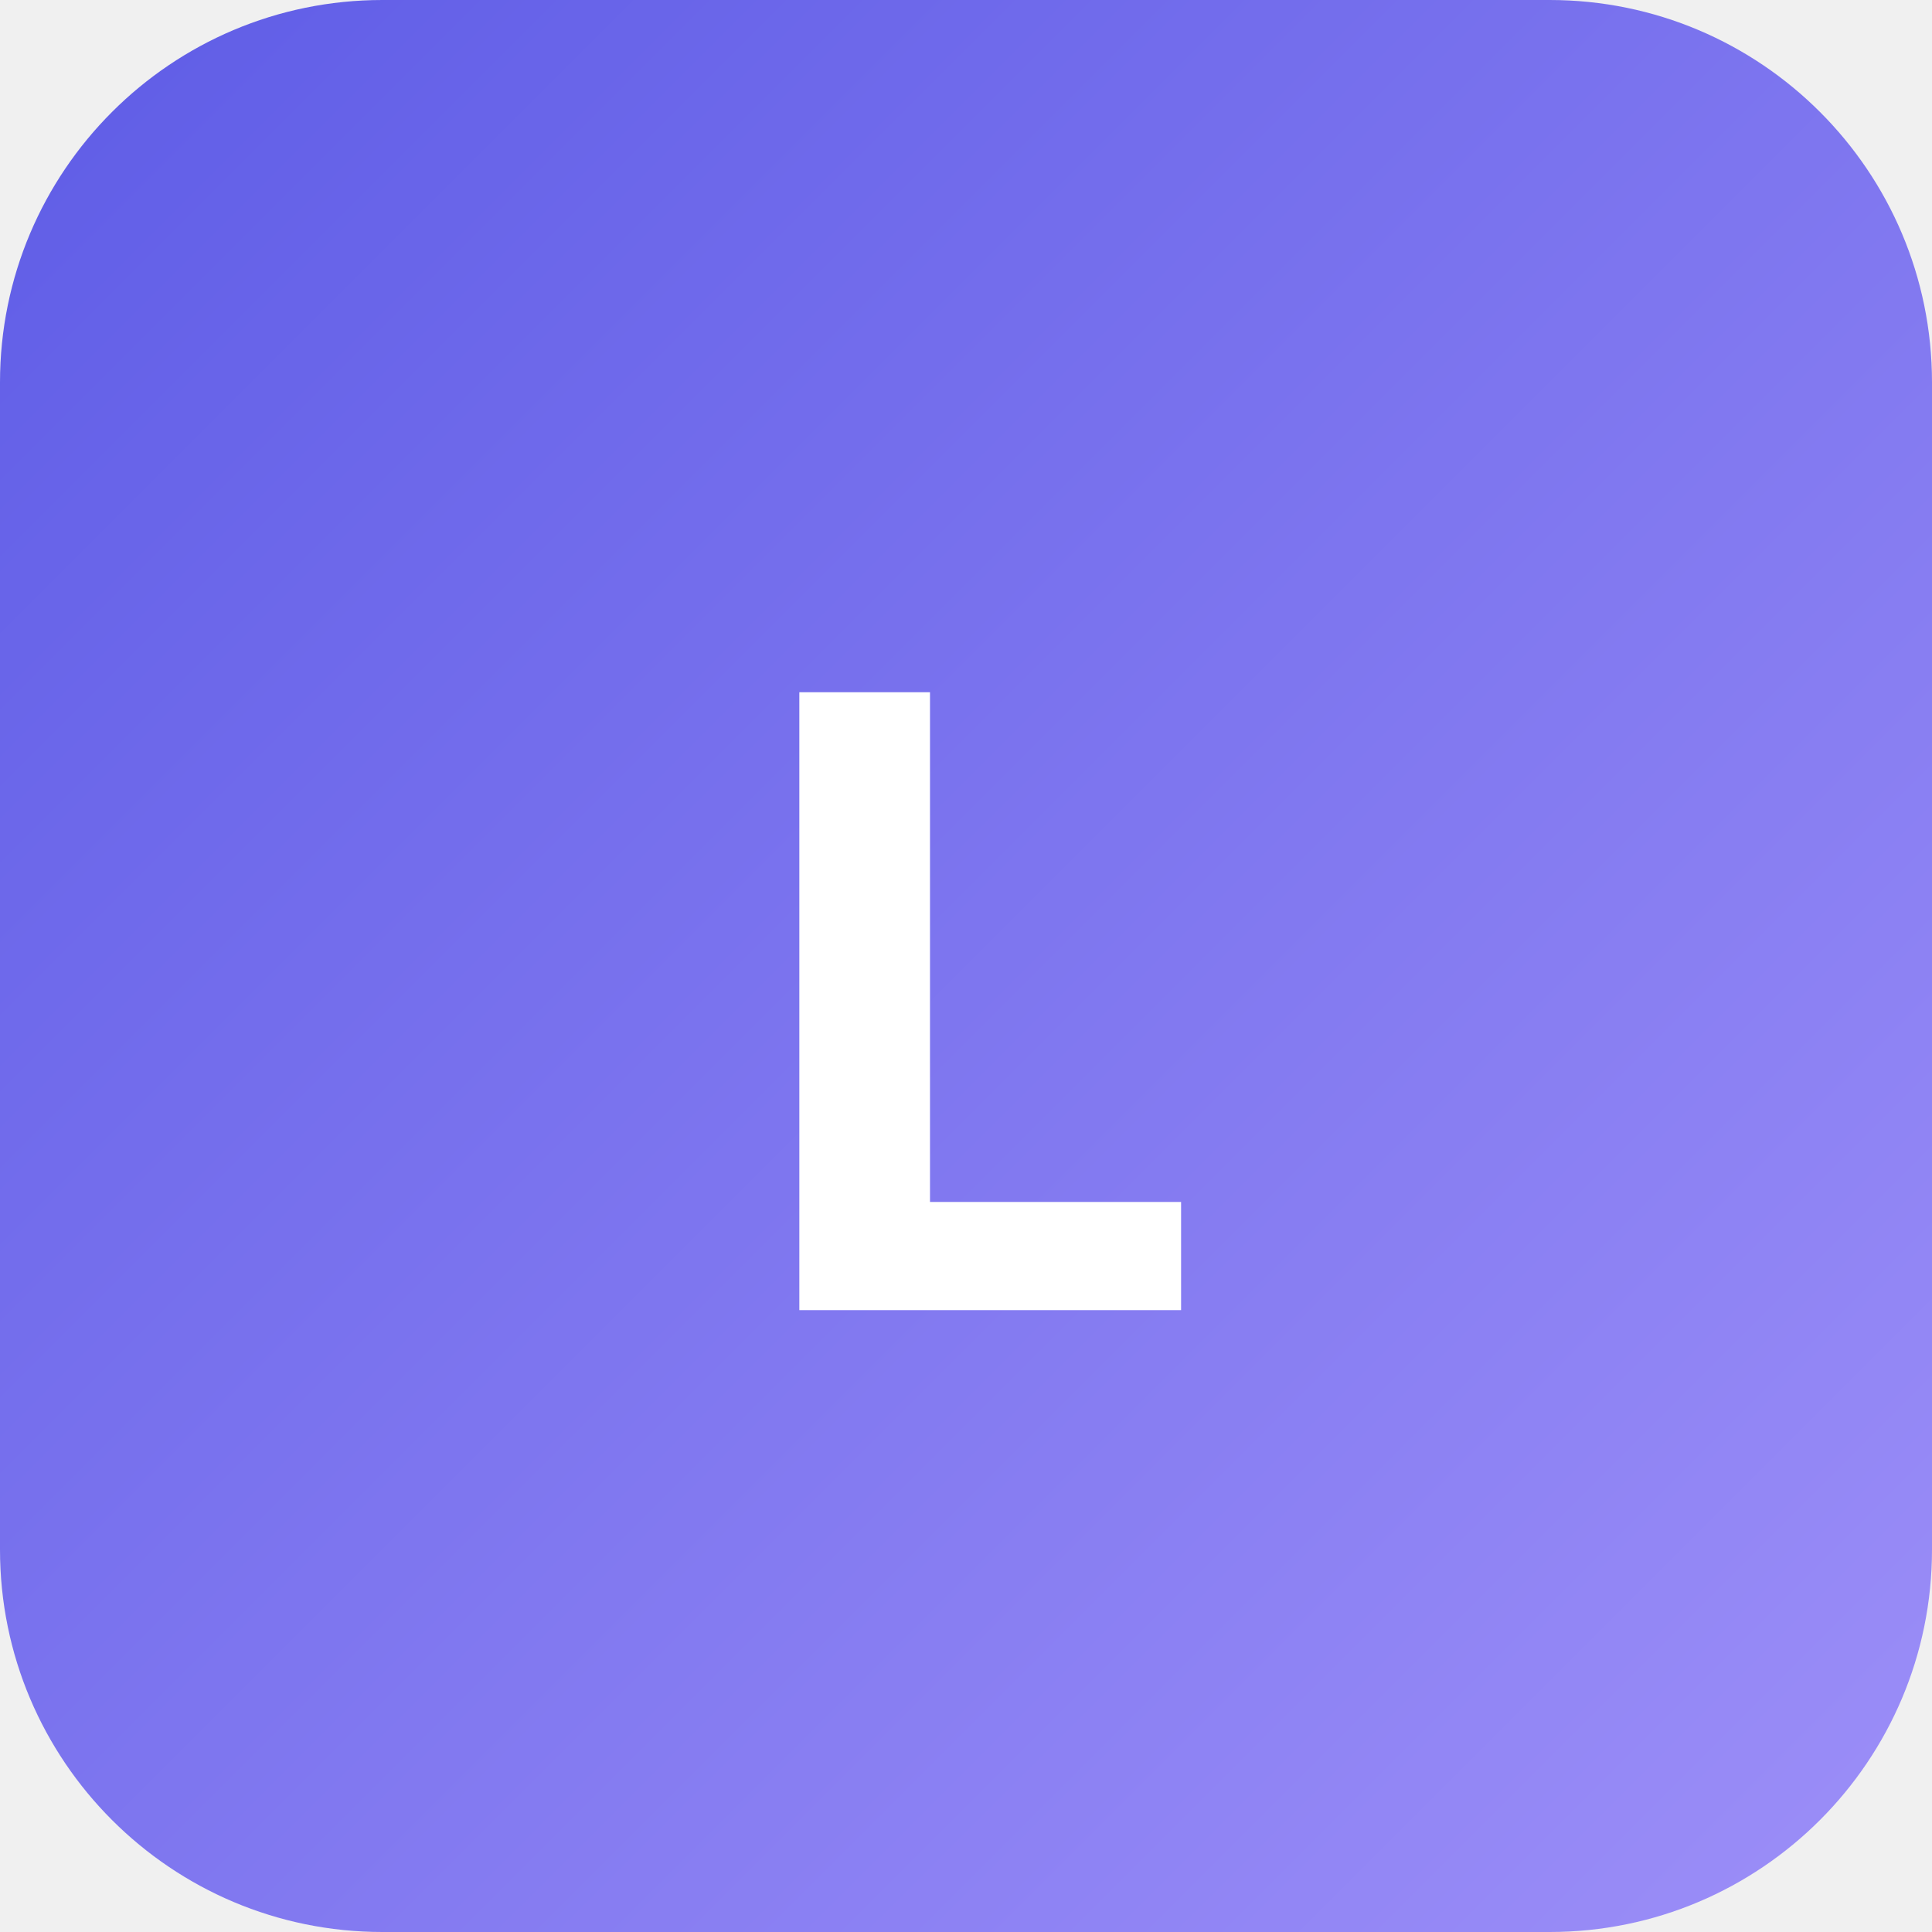
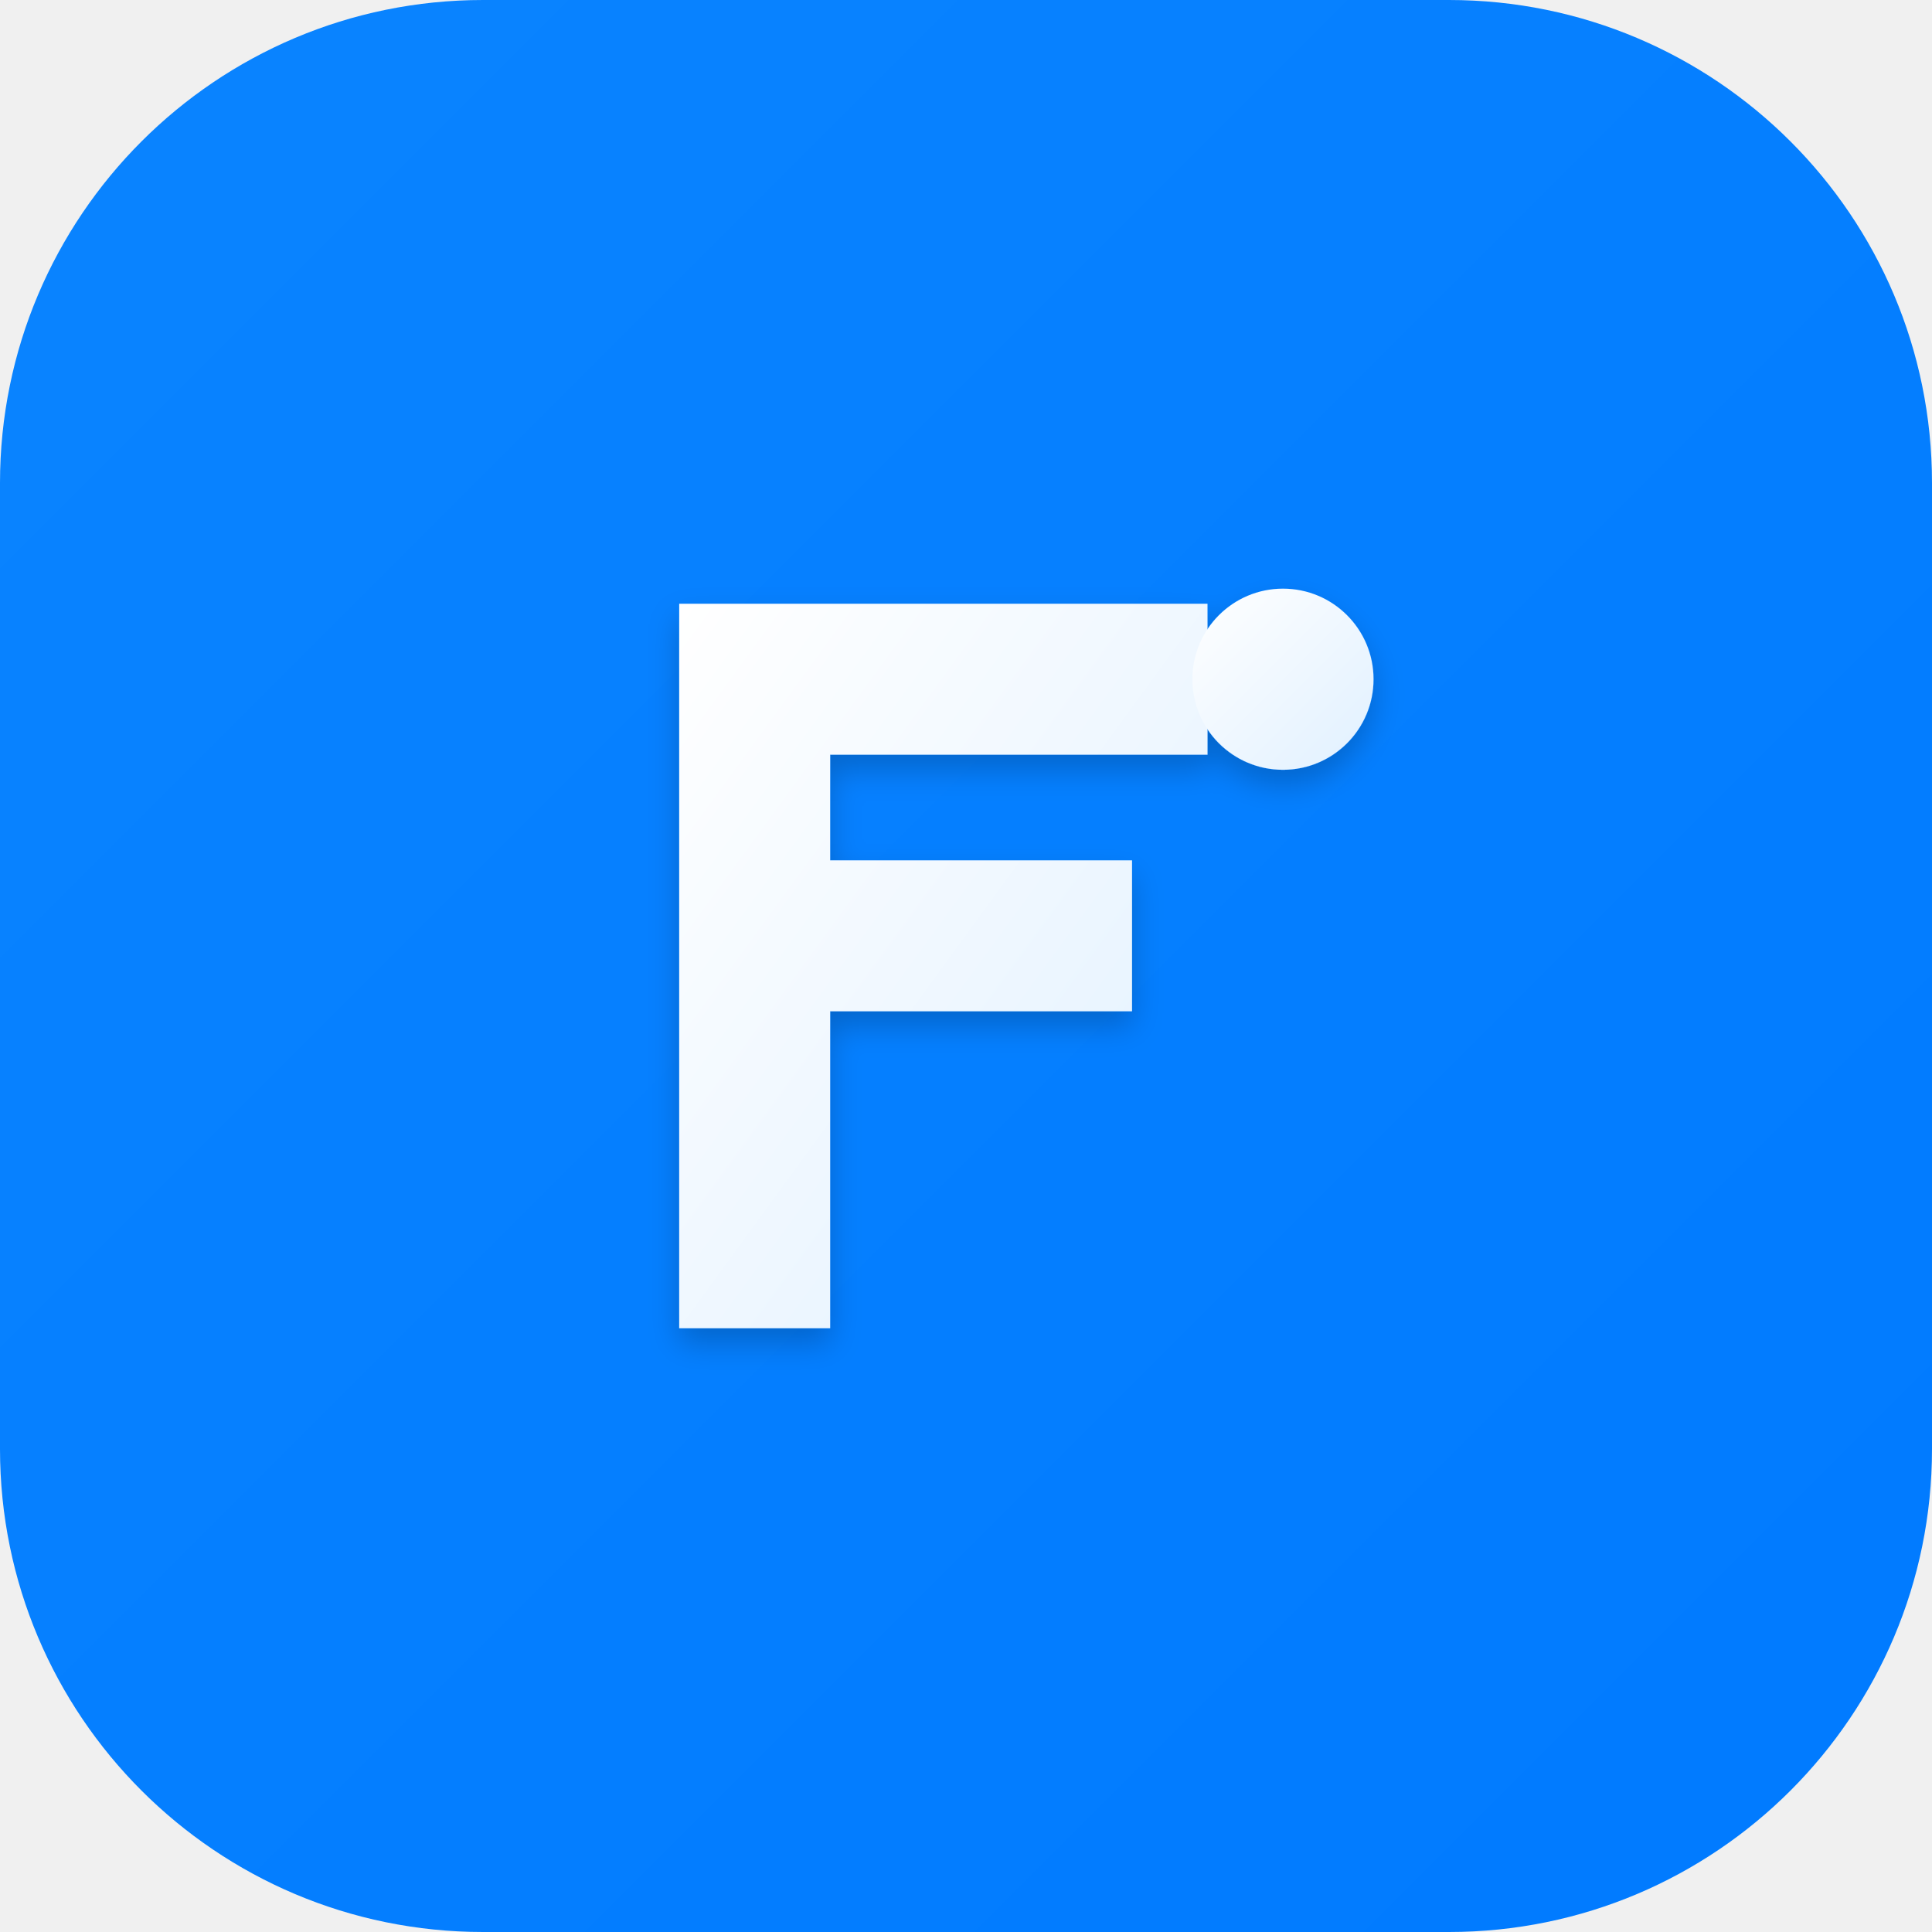
- <svg xmlns="http://www.w3.org/2000/svg" width="192" height="192" viewBox="0 0 192 192">
+ <svg xmlns="http://www.w3.org/2000/svg" width="512" height="512" viewBox="0 0 512 512">
  <defs>
    <linearGradient id="bg" x1="0%" y1="0%" x2="100%" y2="100%">
-       <stop offset="0%" style="stop-color:#5e5ce6" />
-       <stop offset="100%" style="stop-color:#9d8ff8" />
+       <stop offset="0%" style="stop-color:#0A84FF;stop-opacity:1" />
+       <stop offset="100%" style="stop-color:#007AFF;stop-opacity:1" />
    </linearGradient>
+     <linearGradient id="text" x1="0%" y1="0%" x2="100%" y2="100%">
+       <stop offset="0%" style="stop-color:#FFFFFF;stop-opacity:1" />
+       <stop offset="100%" style="stop-color:#E0F0FF;stop-opacity:1" />
+     </linearGradient>
+     <filter id="shadow" x="-50%" y="-50%" width="200%" height="200%">
+       <feGaussianBlur in="SourceAlpha" stdDeviation="4" />
+       <feOffset dx="0" dy="4" result="offsetblur" />
+       <feComponentTransfer>
+         <feFuncA type="linear" slope="0.2" />
+       </feComponentTransfer>
+       <feMerge>
+         <feMergeNode />
+         <feMergeNode in="SourceGraphic" />
+       </feMerge>
+     </filter>
  </defs>
-   <rect width="192" height="192" rx="38" fill="url(#bg)" />
-   <text x="50%" y="52%" text-anchor="middle" dominant-baseline="middle" font-family="sans-serif" font-weight="700" font-size="86" fill="white">L</text>
+   <rect width="512" height="512" rx="128" fill="url(#bg)" />
+   <g filter="url(#shadow)">
+     <path d="M 180 160 L 180 352 L 220 352 L 220 268 L 300 268 L 300 228 L 220 228 L 220 200 L 320 200 L 320 160 Z" fill="url(#text)" />
+     <circle cx="340" cy="180" r="24" fill="url(#text)" />
+   </g>
</svg>
